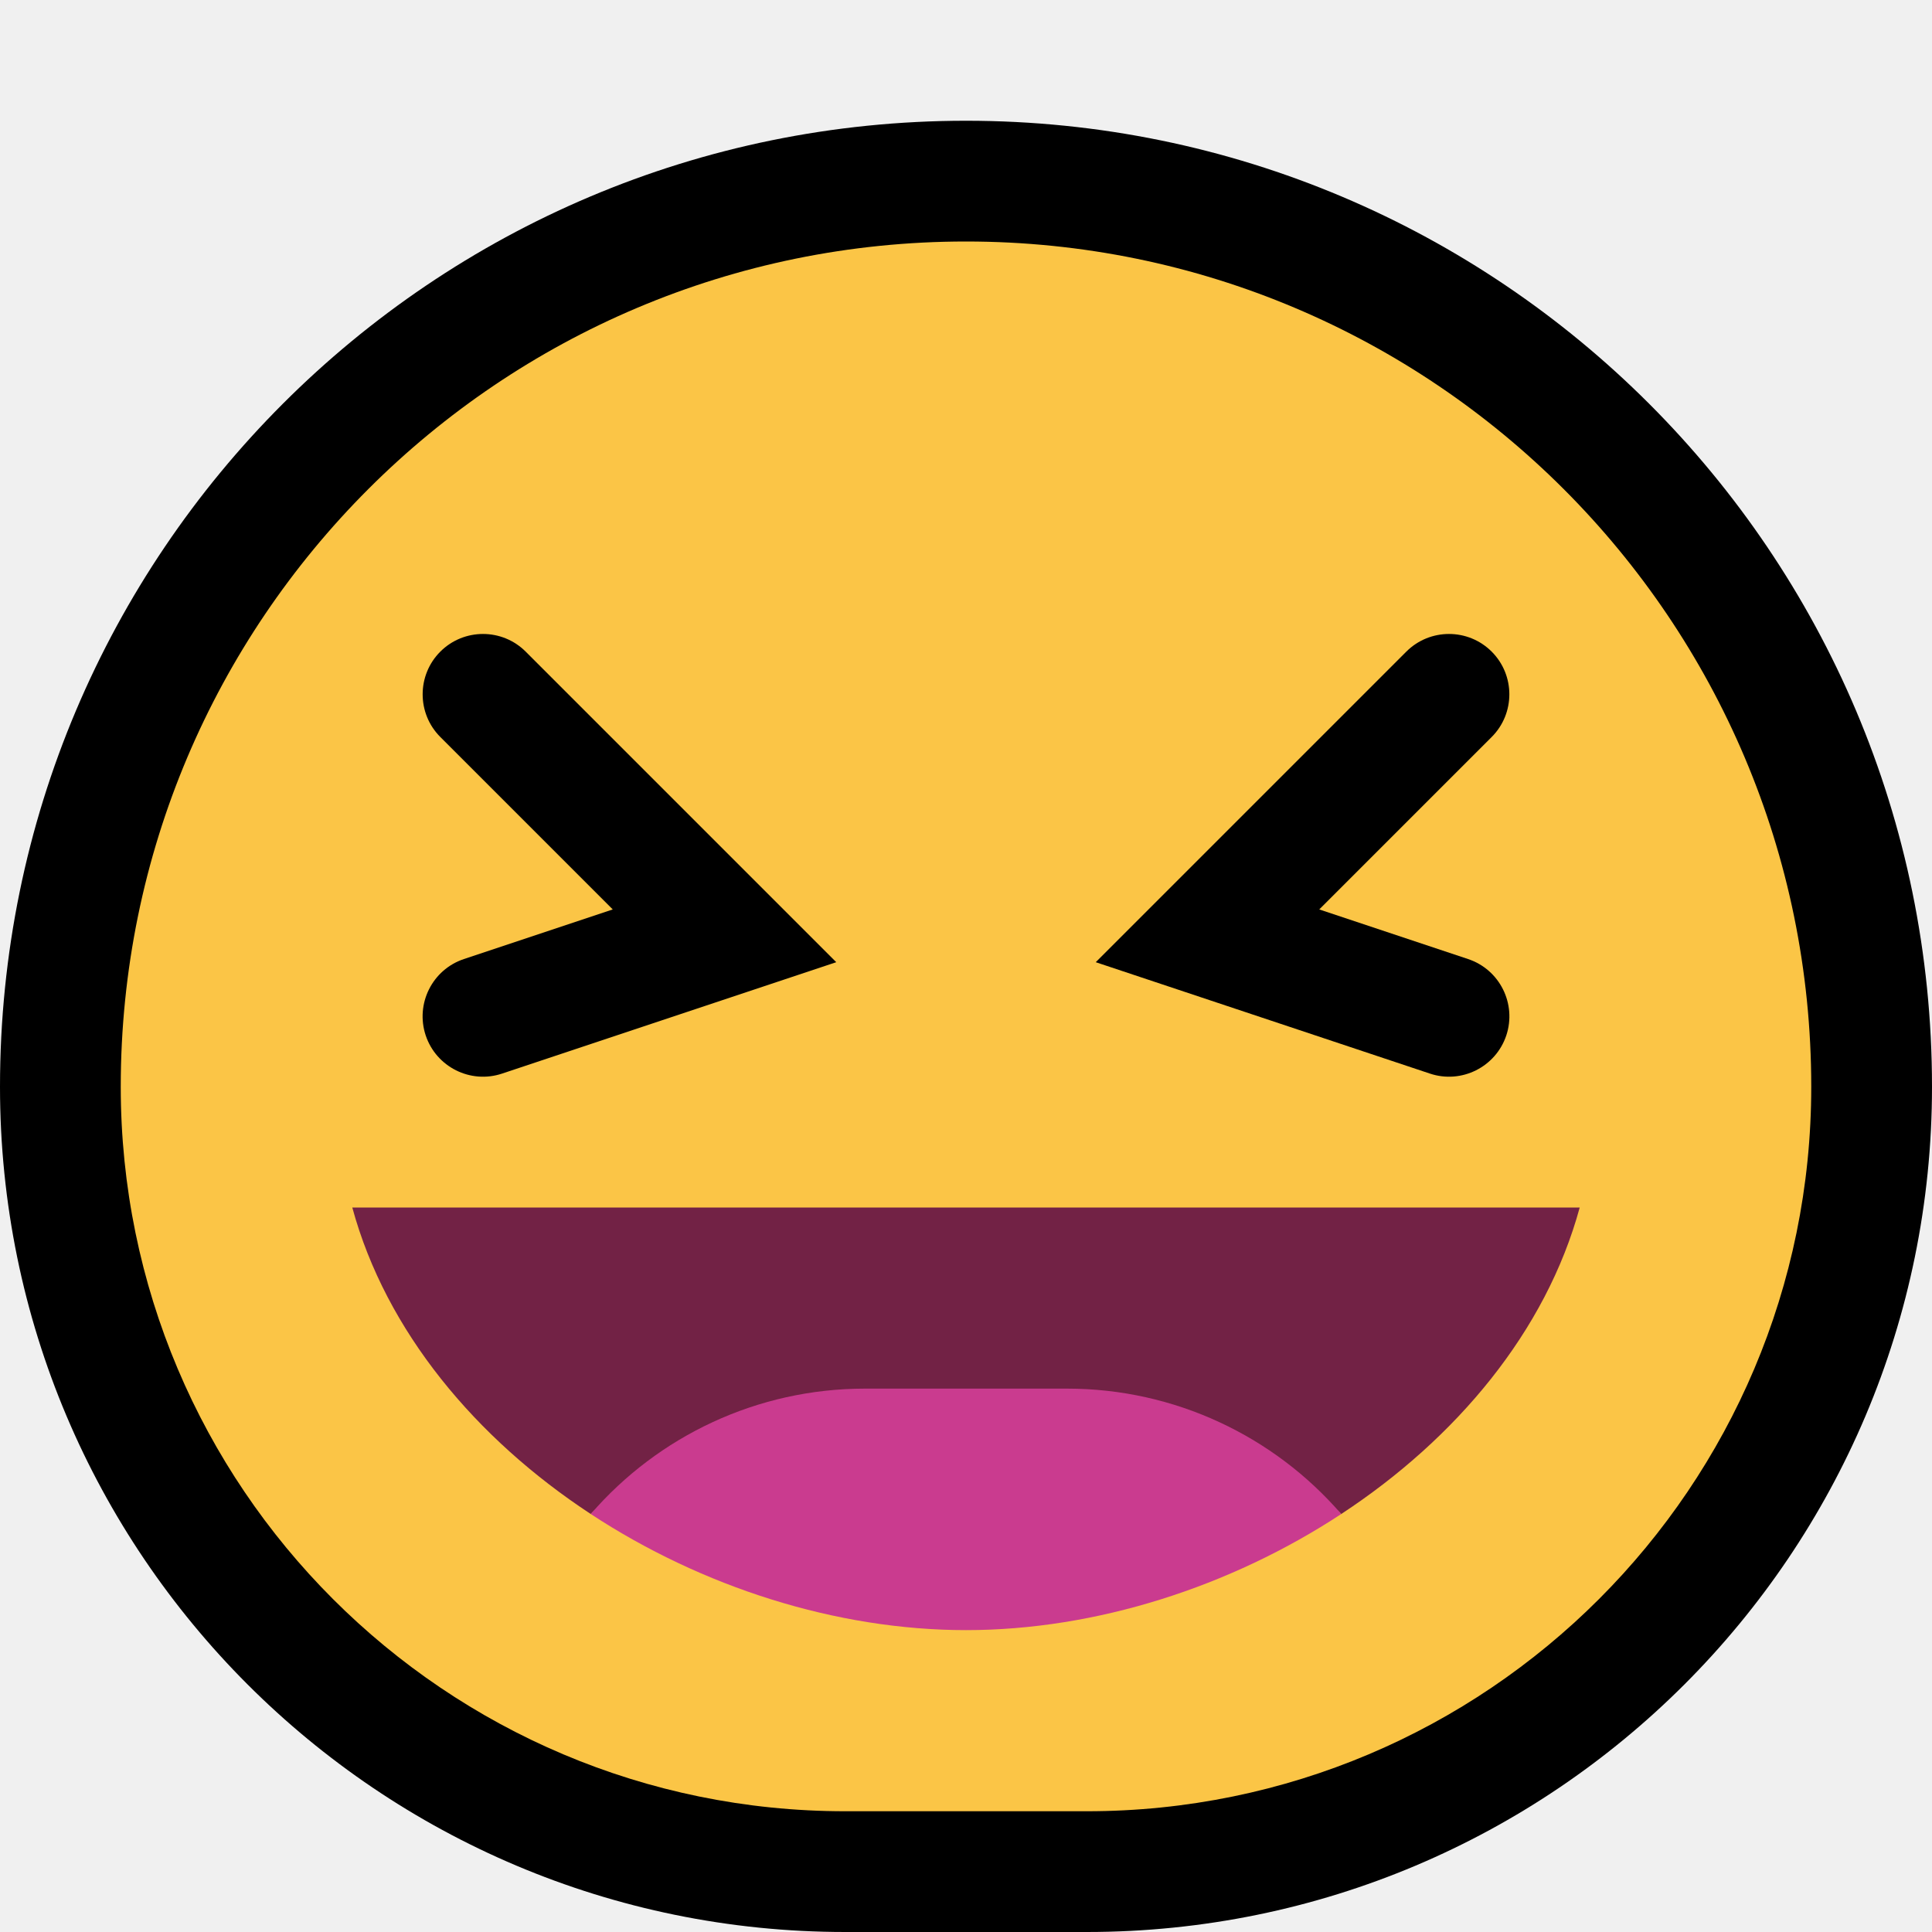
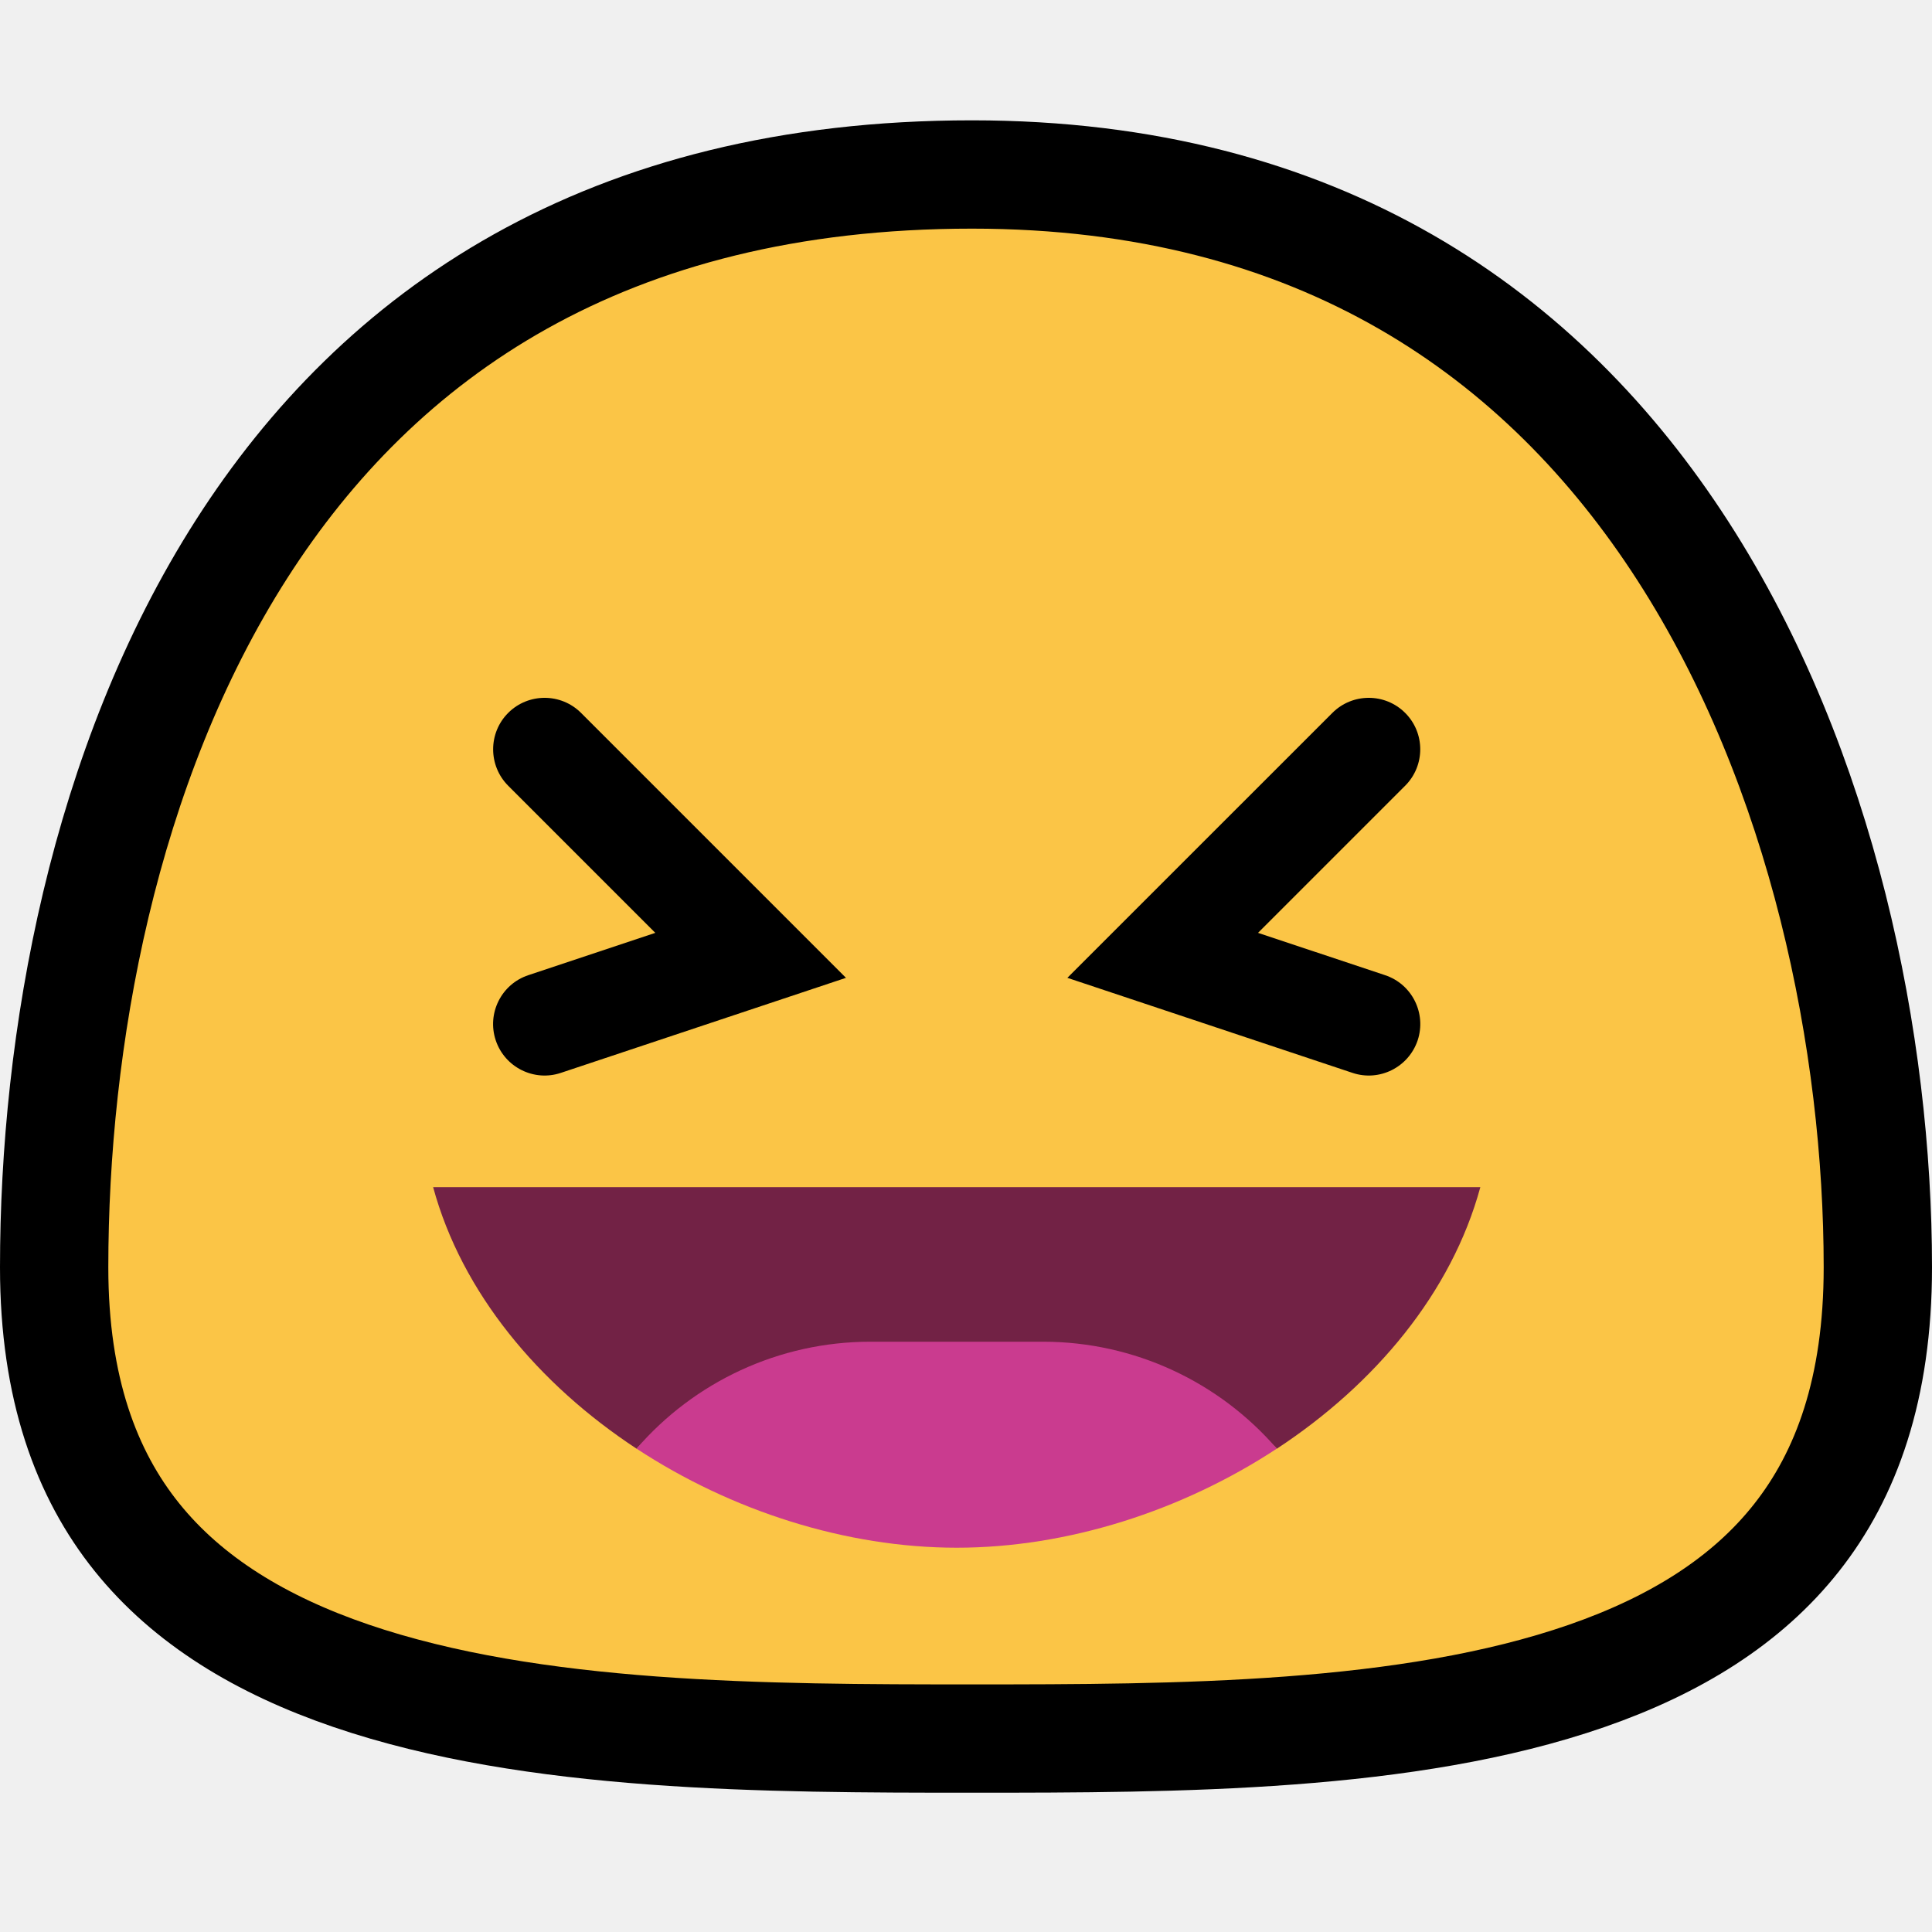
- <svg xmlns="http://www.w3.org/2000/svg" width="100%" height="100%" viewBox="0 0 32 32" version="1.1" xml:space="preserve" style="fill-rule:evenodd;clip-rule:evenodd;stroke-linejoin:round;stroke-miterlimit:2;">
-   <rect id="laughing" x="0" y="0" width="32" height="32" style="fill:none;" />
-   <clipPath id="_clip1">
-     <rect x="0" y="0" width="32" height="32" />
-   </clipPath>
-   <g clip-path="url(#_clip1)">
-     <g id="outline">
-       <path d="M16,2c8.837,0 16,7.163 16,16c0,0 0,0 0,0c0,7.732 -6.268,14 -14,14c-1.325,0 -2.675,0 -4,0c-7.732,0 -14,-6.268 -14,-14c0,0 0,0 0,0c0,-8.837 7.163,-16 16,-16l0,0Z" />
-     </g>
-     <g id="emoji">
-       <path d="M30,18c0,-7.732 -6.268,-14 -14,-14c0,0 0,0 0,0c-7.732,0 -14,6.268 -14,14c0,0 0,0 0,0c0,6.627 5.373,12 12,12c1.325,0 2.675,0 4,0c6.627,0 12,-5.373 12,-12c0,0 0,0 0,0Z" style="fill:#fbc546;" />
-       <path d="M10.149,15.063l-2.856,-2.856c-0.39,-0.39 -0.39,-1.024 0,-1.414c0.39,-0.39 1.024,-0.39 1.414,0l5.144,5.144l-5.535,1.845c-0.523,0.175 -1.09,-0.109 -1.265,-0.632c-0.174,-0.524 0.109,-1.091 0.633,-1.265l2.465,-0.822Zm11.702,0l2.465,0.822c0.524,0.174 0.807,0.741 0.633,1.265c-0.175,0.523 -0.742,0.807 -1.265,0.632l-5.535,-1.845l5.144,-5.144c0.39,-0.39 1.024,-0.39 1.414,0c0.39,0.39 0.39,1.024 0,1.414l-2.856,2.856Z" />
-       <g>
-         <path d="M9.785,25.077c-1.904,-1.25 -3.392,-3.026 -3.95,-5.077l20.33,0c-0.558,2.051 -2.046,3.827 -3.95,5.077c-1.116,-1.291 -11.314,-1.291 -12.43,0Z" style="fill:#722245;" />
-         <path d="M9.785,25.077c1.116,-1.291 2.759,-2.077 4.54,-2.077c1.09,0 2.26,0 3.35,0c1.781,0 3.424,0.786 4.54,2.077c-1.838,1.207 -4.064,1.923 -6.215,1.923c-2.151,0 -4.377,-0.716 -6.215,-1.923Z" style="fill:#ca3b8f;" />
-       </g>
-     </g>
+ <svg xmlns="http://www.w3.org/2000/svg" width="32" height="32" viewBox="0 0 32 32" fill="none">
+   <g clip-path="url(#clip0)">
+     <path d="M31.103 20.992C31.103 23.002 30.578 24.428 29.758 25.467C28.931 26.517 27.742 27.251 26.282 27.758C23.321 28.786 19.51 28.796 16.1 28.796C12.691 28.796 8.827 28.786 5.813 27.756C4.326 27.248 3.112 26.512 2.267 25.46C1.432 24.421 0.897 22.997 0.897 20.992C0.897 17.244 1.704 12.683 4.005 9.089C6.272 5.548 10.018 2.89 16.1 2.89C21.864 2.89 25.569 5.553 27.871 9.121C30.202 12.734 31.103 17.301 31.103 20.992Z" fill="#FBC546" stroke="black" stroke-width="1.794" />
+     <path fill-rule="evenodd" clip-rule="evenodd" d="M10.544 23.995C8.92 22.928 7.65 21.413 7.174 19.663H24.519C24.043 21.413 22.773 22.928 21.149 23.995C20.197 22.893 11.496 22.893 10.544 23.995Z" fill="#722245" />
+     <path fill-rule="evenodd" clip-rule="evenodd" d="M10.543 23.994C11.495 22.893 12.897 22.223 14.417 22.223C15.347 22.223 16.345 22.223 17.275 22.223C18.794 22.223 20.196 22.893 21.148 23.994C19.58 25.024 17.681 25.635 15.846 25.635C14.011 25.635 12.111 25.024 10.543 23.994Z" fill="#CA3B8F" />
+     <path fill-rule="evenodd" clip-rule="evenodd" d="M10.854 15.451L8.417 13.014C8.085 12.681 8.085 12.14 8.417 11.808C8.75 11.475 9.291 11.475 9.624 11.808L14.012 16.196L9.29 17.77C8.844 17.92 8.36 17.677 8.211 17.231C8.062 16.784 8.304 16.3 8.751 16.152L10.854 15.451ZM20.837 15.451L22.941 16.152C23.388 16.3 23.629 16.784 23.481 17.231C23.331 17.677 22.848 17.92 22.401 17.77L17.679 16.196L22.068 11.808C22.401 11.475 22.941 11.475 23.274 11.808C23.607 12.14 23.607 12.681 23.274 13.014L20.837 15.451Z" fill="black" />
  </g>
+   <defs>
+     <clipPath id="clip0">
+       <rect width="32" height="32" fill="white" />
+     </clipPath>
+   </defs>
</svg>
